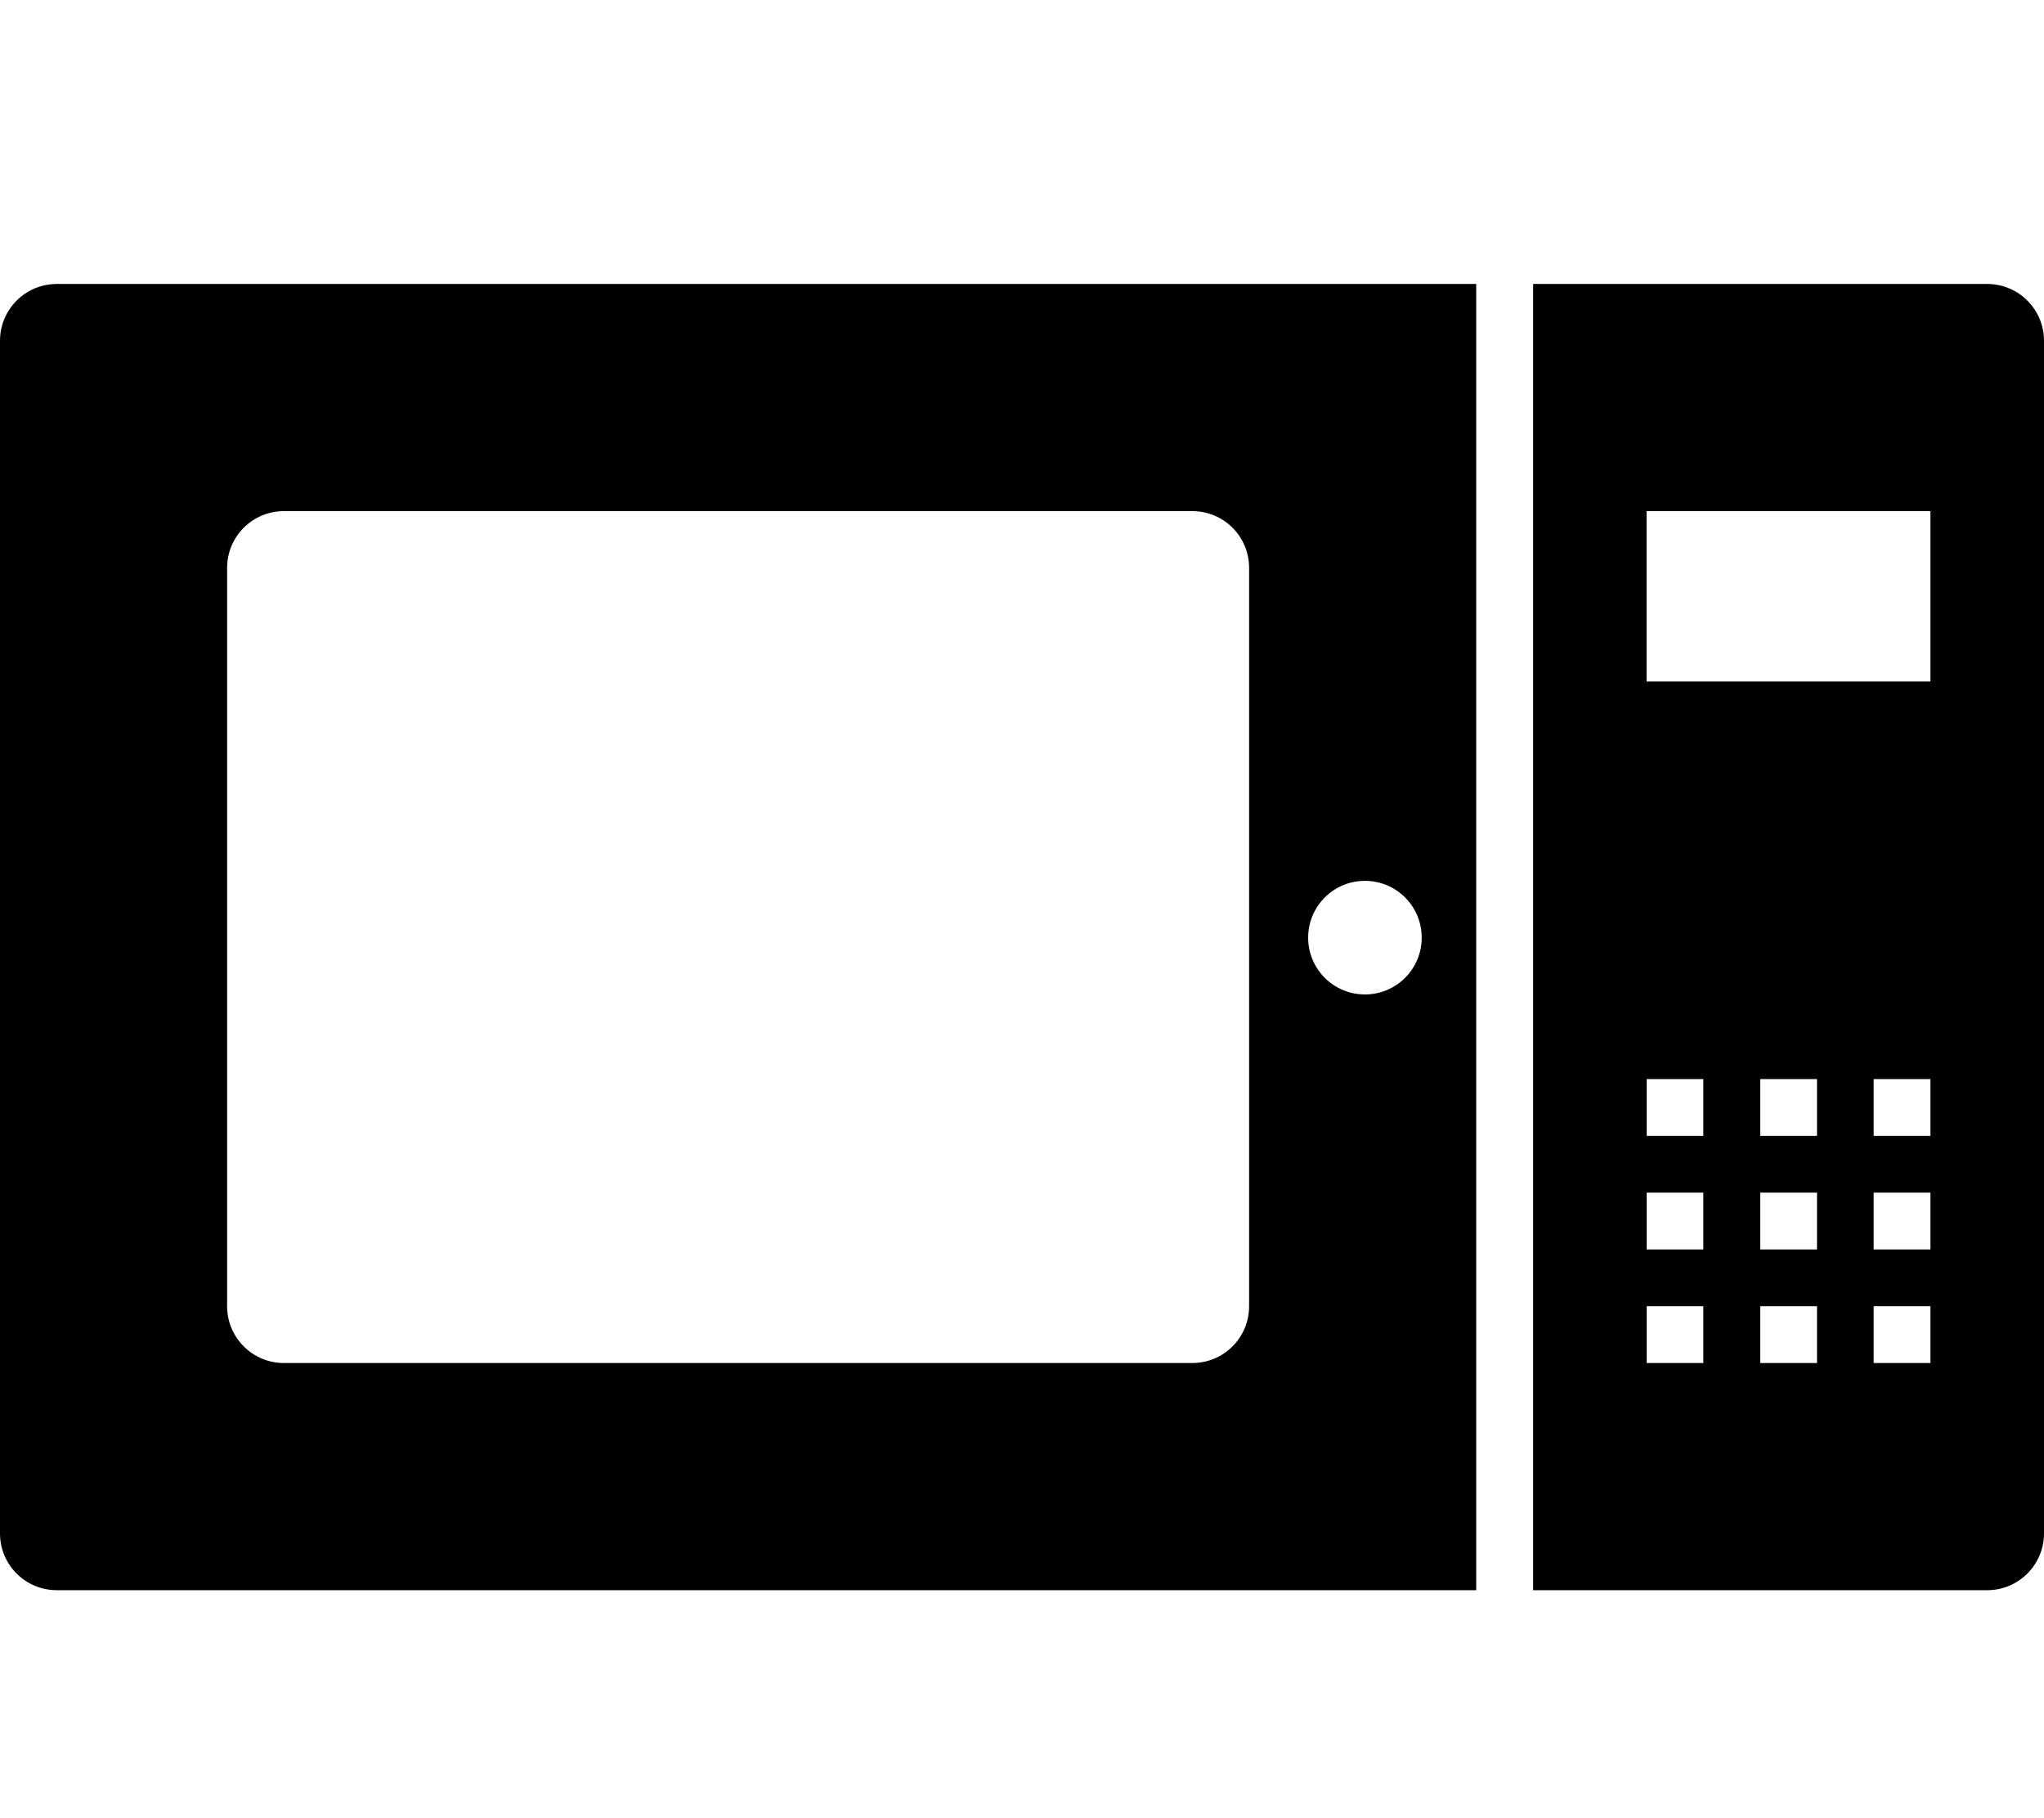
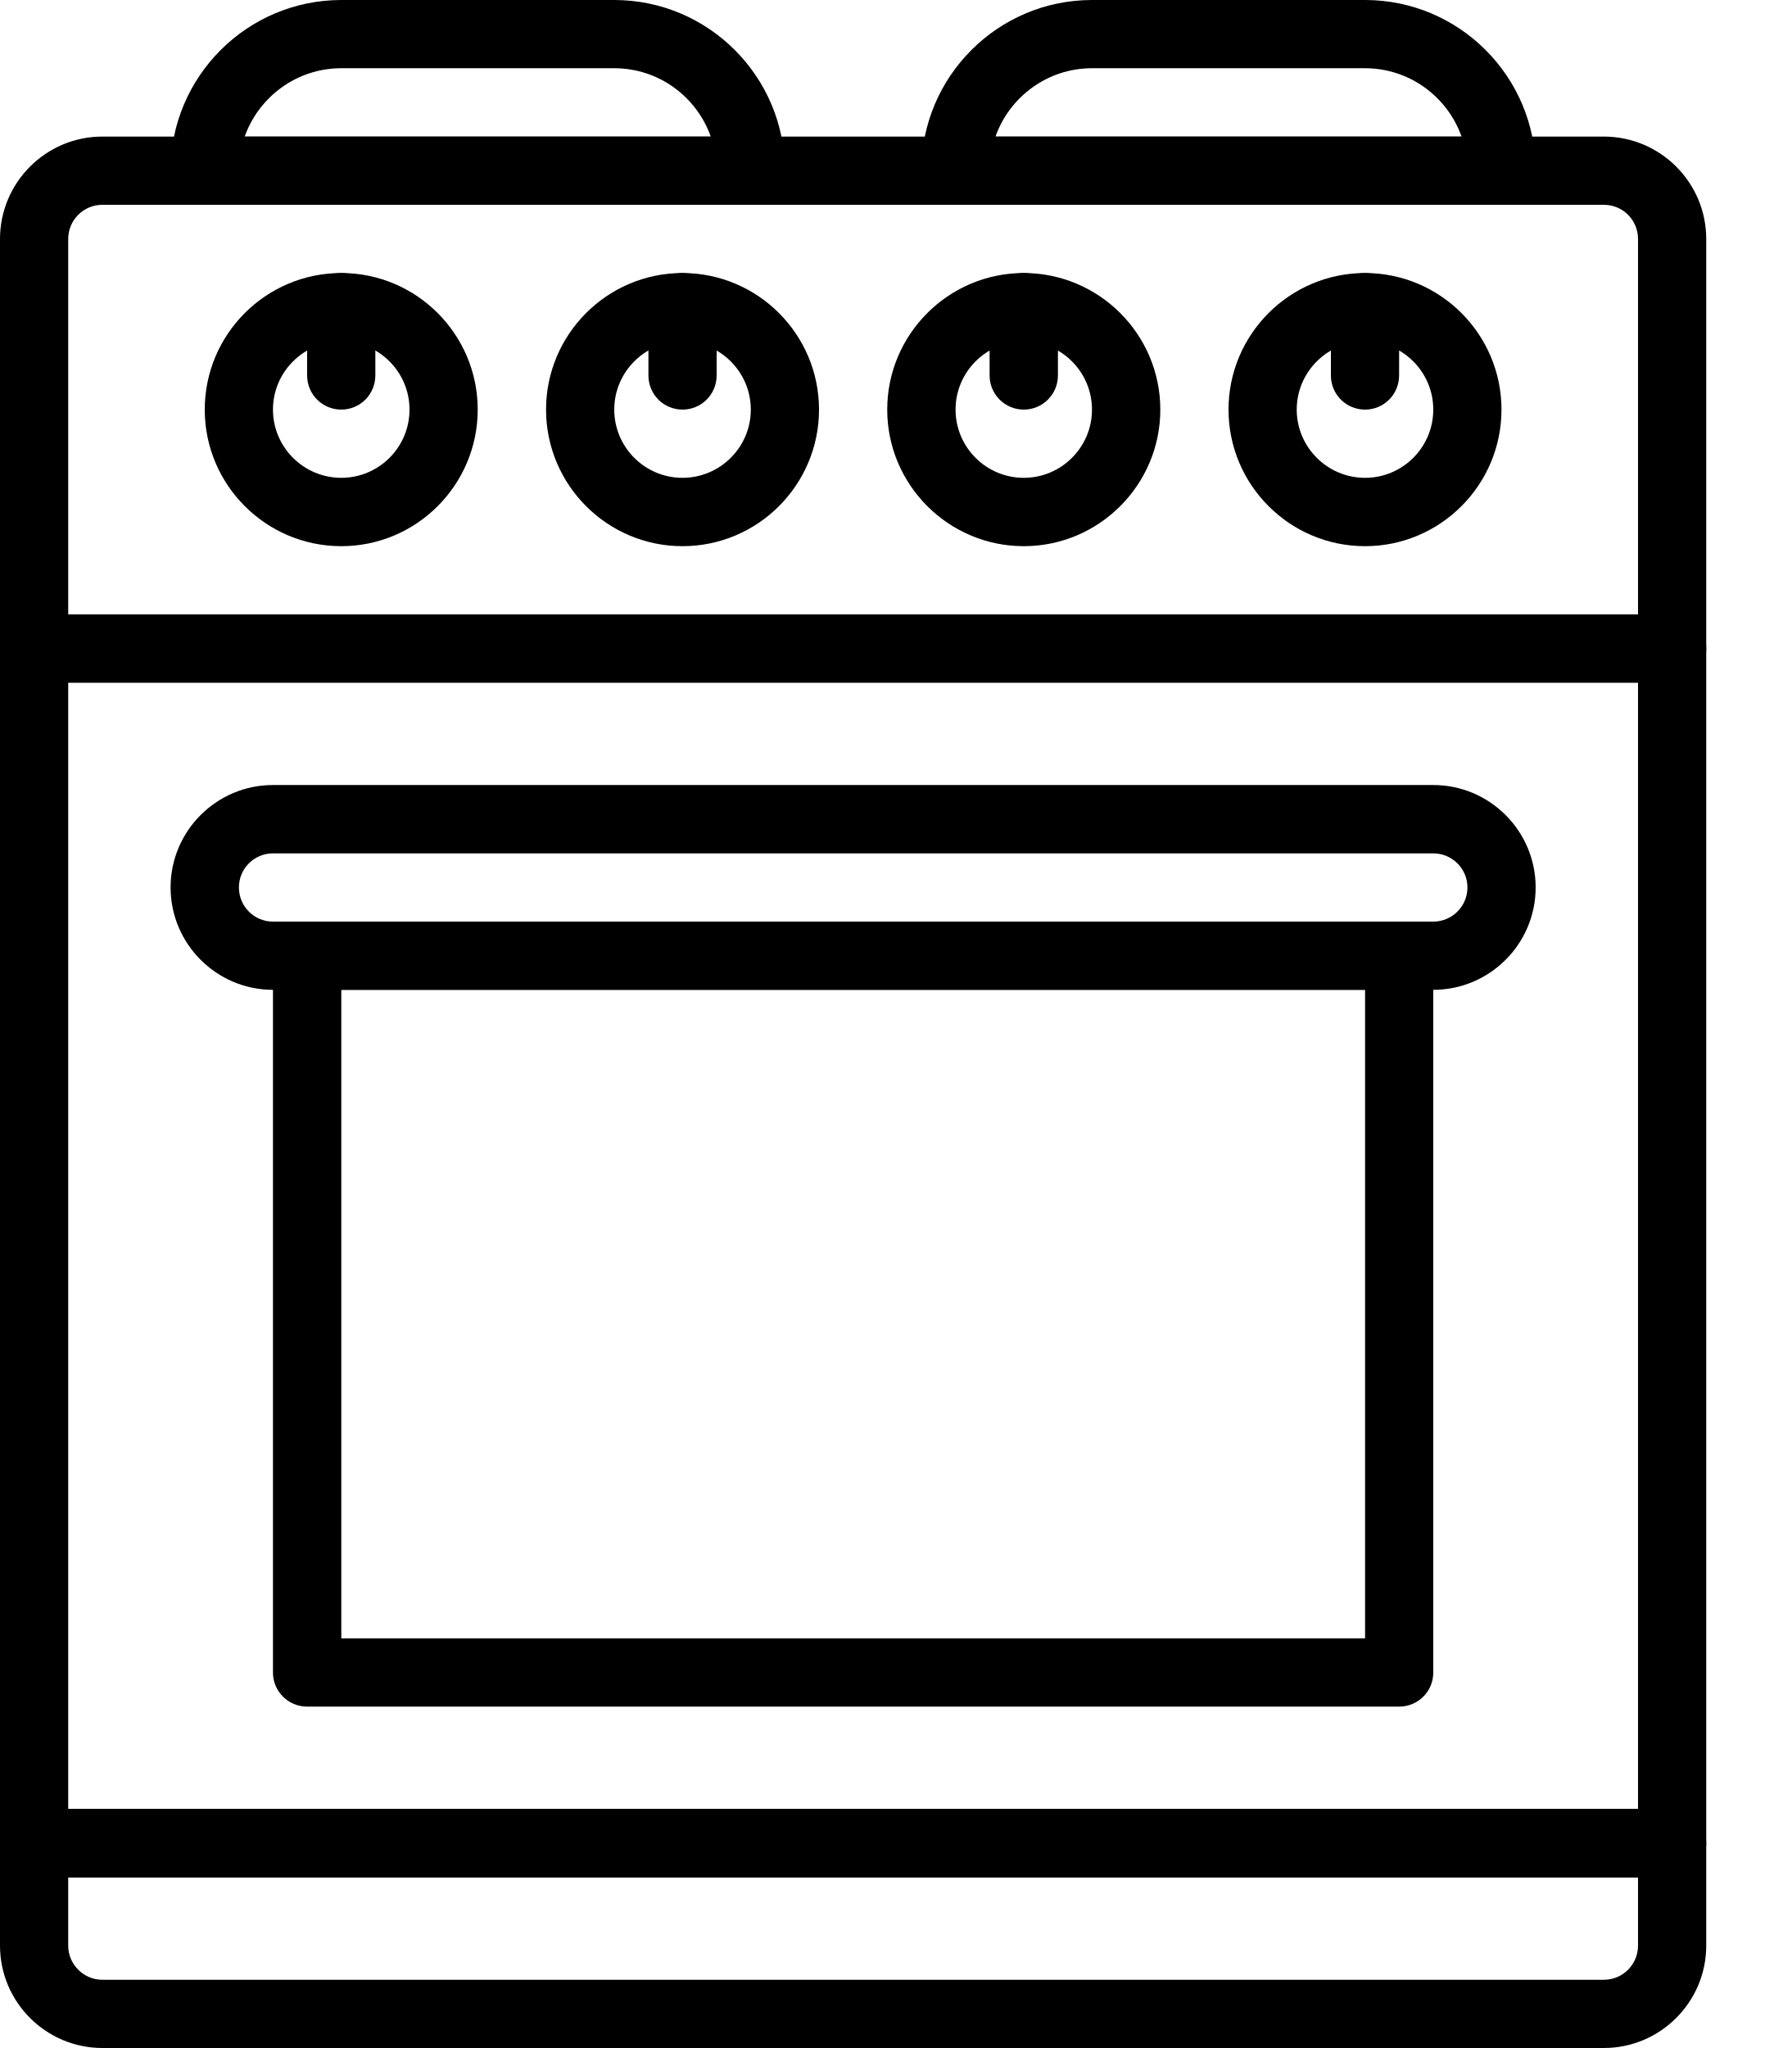
- <svg xmlns="http://www.w3.org/2000/svg" version="1.1" width="18" height="16" viewBox="0 0 18 16">
-   <path d="M17.5 14h-3.999v-11.5h3.999c0.276 0 0.5 0.224 0.5 0.5v10.5c0 0.276-0.224 0.5-0.5 0.5zM15.501 12h0.5v-0.5h-0.5v0.5zM15.501 11h0.5v-0.5h-0.5v0.5zM15.501 10h0.5v-0.5h-0.5v0.5zM14.501 12h0.499v-0.5h-0.499v0.5zM14.501 11h0.499v-0.5h-0.499v0.5zM14.501 10h0.499v-0.5h-0.499v0.5zM17 4.5h-2.5v1.5h2.5v-1.5zM17 9.5h-0.5v0.5h0.5v-0.5zM17 10.5h-0.5v0.5h0.5v-0.5zM17 11.5h-0.5v0.5h0.5v-0.5zM0 13.5v-10.5c0-0.276 0.224-0.5 0.5-0.5h12.5v11.5h-12.5c-0.277 0-0.5-0.224-0.5-0.5zM12.020 8.755c0.277 0 0.5-0.224 0.5-0.5s-0.223-0.5-0.5-0.5c-0.276 0-0.5 0.223-0.5 0.5s0.224 0.5 0.5 0.5zM2 11.5c0 0.276 0.224 0.5 0.5 0.5h8c0.277 0 0.5-0.224 0.5-0.5v-6.5c0-0.277-0.223-0.5-0.5-0.5h-8c-0.276 0-0.5 0.223-0.5 0.5v6.5z" />
+ <svg xmlns="http://www.w3.org/2000/svg" viewBox="0 0 14 16" version="1.1">
+   <defs />
+   <g id="Page-1" stroke="none" stroke-width="1" fill="none" fill-rule="evenodd">
+     <g id="noun_1023366_cc" fill-rule="nonzero" fill="#000000">
+       <g id="Group">
+         <g id="Shape">
+           <g>
+             <path d="M0.533,14.133 L12.8,14.133 L12.8,5.333 L0.533,5.333 L0.533,14.133 Z M13.067,14.667 L0.267,14.667 C0.119,14.667 0,14.547 0,14.4 L0,5.067 C0,4.919 0.119,4.8 0.267,4.8 L13.067,4.8 C13.214,4.8 13.333,4.919 13.333,5.067 L13.333,14.4 C13.333,14.547 13.214,14.667 13.067,14.667 L13.067,14.667 Z" />
+             <path d="M0.533,4.8 L12.8,4.8 L12.8,1.867 C12.8,1.719 12.681,1.6 12.533,1.6 L0.8,1.6 C0.653,1.6 0.533,1.719 0.533,1.867 L0.533,4.8 Z M13.067,5.333 L0.267,5.333 C0.119,5.333 0,5.214 0,5.067 L0,1.867 C0,1.426 0.359,1.067 0.8,1.067 L12.533,1.067 C12.974,1.067 13.333,1.426 13.333,1.867 L13.333,5.067 C13.333,5.214 13.214,5.333 13.067,5.333 L13.067,5.333 Z" />
+             <path d="M0.533,14.667 L0.533,15.2 C0.533,15.347 0.653,15.467 0.8,15.467 L12.533,15.467 C12.681,15.467 12.8,15.347 12.8,15.2 L12.8,14.667 L0.533,14.667 Z M12.533,16 L0.8,16 C0.359,16 0,15.641 0,15.2 L0,14.4 C0,14.253 0.119,14.133 0.267,14.133 L13.067,14.133 C13.214,14.133 13.333,14.253 13.333,14.4 L13.333,15.2 C13.333,15.641 12.974,16 12.533,16 L12.533,16 Z" />
+             <path d="M2.133,6.667 C1.986,6.667 1.867,6.786 1.867,6.933 C1.867,7.081 1.986,7.2 2.133,7.2 L11.2,7.2 C11.347,7.2 11.467,7.081 11.467,6.933 C11.467,6.786 11.347,6.667 11.2,6.667 L2.133,6.667 Z M11.2,7.733 L2.133,7.733 C1.692,7.733 1.333,7.374 1.333,6.933 C1.333,6.492 1.692,6.133 2.133,6.133 L11.2,6.133 C11.641,6.133 12,6.492 12,6.933 C12,7.374 11.641,7.733 11.2,7.733 L11.2,7.733 Z" />
+             <path d="M2.667,12.8 L10.667,12.8 L10.667,7.733 L2.667,7.733 L2.667,12.8 Z M10.933,13.333 L2.4,13.333 C2.253,13.333 2.133,13.214 2.133,13.067 L2.133,7.467 C2.133,7.319 2.253,7.2 2.4,7.2 L10.933,7.2 C11.081,7.2 11.2,7.319 11.2,7.467 L11.2,13.067 C11.2,13.214 11.081,13.333 10.933,13.333 L10.933,13.333 Z" />
+             <path d="M1.912,1.067 L5.554,1.067 C5.444,0.756 5.148,0.533 4.8,0.533 L2.667,0.533 C2.319,0.533 2.023,0.756 1.912,1.067 M5.867,1.6 L1.6,1.6 C1.453,1.6 1.333,1.481 1.333,1.333 C1.333,0.598 1.932,0 2.667,0 L4.8,0 C5.535,0 6.133,0.598 6.133,1.333 C6.133,1.481 6.014,1.6 5.867,1.6" />
+             <path d="M7.779,1.067 L11.421,1.067 C11.311,0.756 11.014,0.533 10.667,0.533 L8.533,0.533 C8.186,0.533 7.889,0.756 7.779,1.067 M11.733,1.6 L7.467,1.6 C7.319,1.6 7.2,1.481 7.2,1.333 C7.2,0.598 7.798,0 8.533,0 L10.667,0 C11.402,0 12,0.598 12,1.333 C12,1.481 11.881,1.6 11.733,1.6" />
+             <path d="M5.333,2.667 C5.039,2.667 4.8,2.906 4.8,3.2 C4.8,3.494 5.039,3.733 5.333,3.733 C5.627,3.733 5.867,3.494 5.867,3.2 C5.867,2.906 5.627,2.667 5.333,2.667 M5.333,4.267 C4.745,4.267 4.267,3.788 4.267,3.2 C4.267,2.612 4.745,2.133 5.333,2.133 C5.922,2.133 6.4,2.612 6.4,3.2 C6.4,3.788 5.922,4.267 5.333,4.267" />
+             <path d="M5.333,3.2 C5.186,3.2 5.067,3.081 5.067,2.933 L5.067,2.4 C5.067,2.253 5.186,2.133 5.333,2.133 C5.481,2.133 5.6,2.253 5.6,2.4 L5.6,2.933 C5.6,3.081 5.481,3.2 5.333,3.2" />
+             <path d="M2.667,2.667 C2.373,2.667 2.133,2.906 2.133,3.2 C2.133,3.494 2.373,3.733 2.667,3.733 C2.961,3.733 3.2,3.494 3.2,3.2 C3.2,2.906 2.961,2.667 2.667,2.667 M2.667,4.267 C2.078,4.267 1.6,3.788 1.6,3.2 C1.6,2.612 2.078,2.133 2.667,2.133 C3.255,2.133 3.733,2.612 3.733,3.2 C3.733,3.788 3.255,4.267 2.667,4.267" />
+             <path d="M2.667,3.2 C2.519,3.2 2.4,3.081 2.4,2.933 L2.4,2.4 C2.4,2.253 2.519,2.133 2.667,2.133 C2.814,2.133 2.933,2.253 2.933,2.4 L2.933,2.933 C2.933,3.081 2.814,3.2 2.667,3.2" />
+             <path d="M8,2.667 C7.706,2.667 7.467,2.906 7.467,3.2 C7.467,3.494 7.706,3.733 8,3.733 C8.294,3.733 8.533,3.494 8.533,3.2 C8.533,2.906 8.294,2.667 8,2.667 M8,4.267 C7.412,4.267 6.933,3.788 6.933,3.2 C6.933,2.612 7.412,2.133 8,2.133 C8.588,2.133 9.067,2.612 9.067,3.2 C9.067,3.788 8.588,4.267 8,4.267" />
+             <path d="M8,3.2 C7.853,3.2 7.733,3.081 7.733,2.933 L7.733,2.4 C7.733,2.253 7.853,2.133 8,2.133 C8.147,2.133 8.267,2.253 8.267,2.4 L8.267,2.933 C8.267,3.081 8.147,3.2 8,3.2" />
+             <path d="M10.667,2.667 C10.373,2.667 10.133,2.906 10.133,3.2 C10.133,3.494 10.373,3.733 10.667,3.733 C10.961,3.733 11.2,3.494 11.2,3.2 C11.2,2.906 10.961,2.667 10.667,2.667 M10.667,4.267 C10.078,4.267 9.6,3.788 9.6,3.2 C9.6,2.612 10.078,2.133 10.667,2.133 C11.255,2.133 11.733,2.612 11.733,3.2 C11.733,3.788 11.255,4.267 10.667,4.267" />
+             <path d="M10.667,3.2 C10.519,3.2 10.4,3.081 10.4,2.933 L10.4,2.4 C10.4,2.253 10.519,2.133 10.667,2.133 C10.814,2.133 10.933,2.253 10.933,2.4 L10.933,2.933 C10.933,3.081 10.814,3.2 10.667,3.2" />
+           </g>
+         </g>
+       </g>
+     </g>
+   </g>
</svg>
